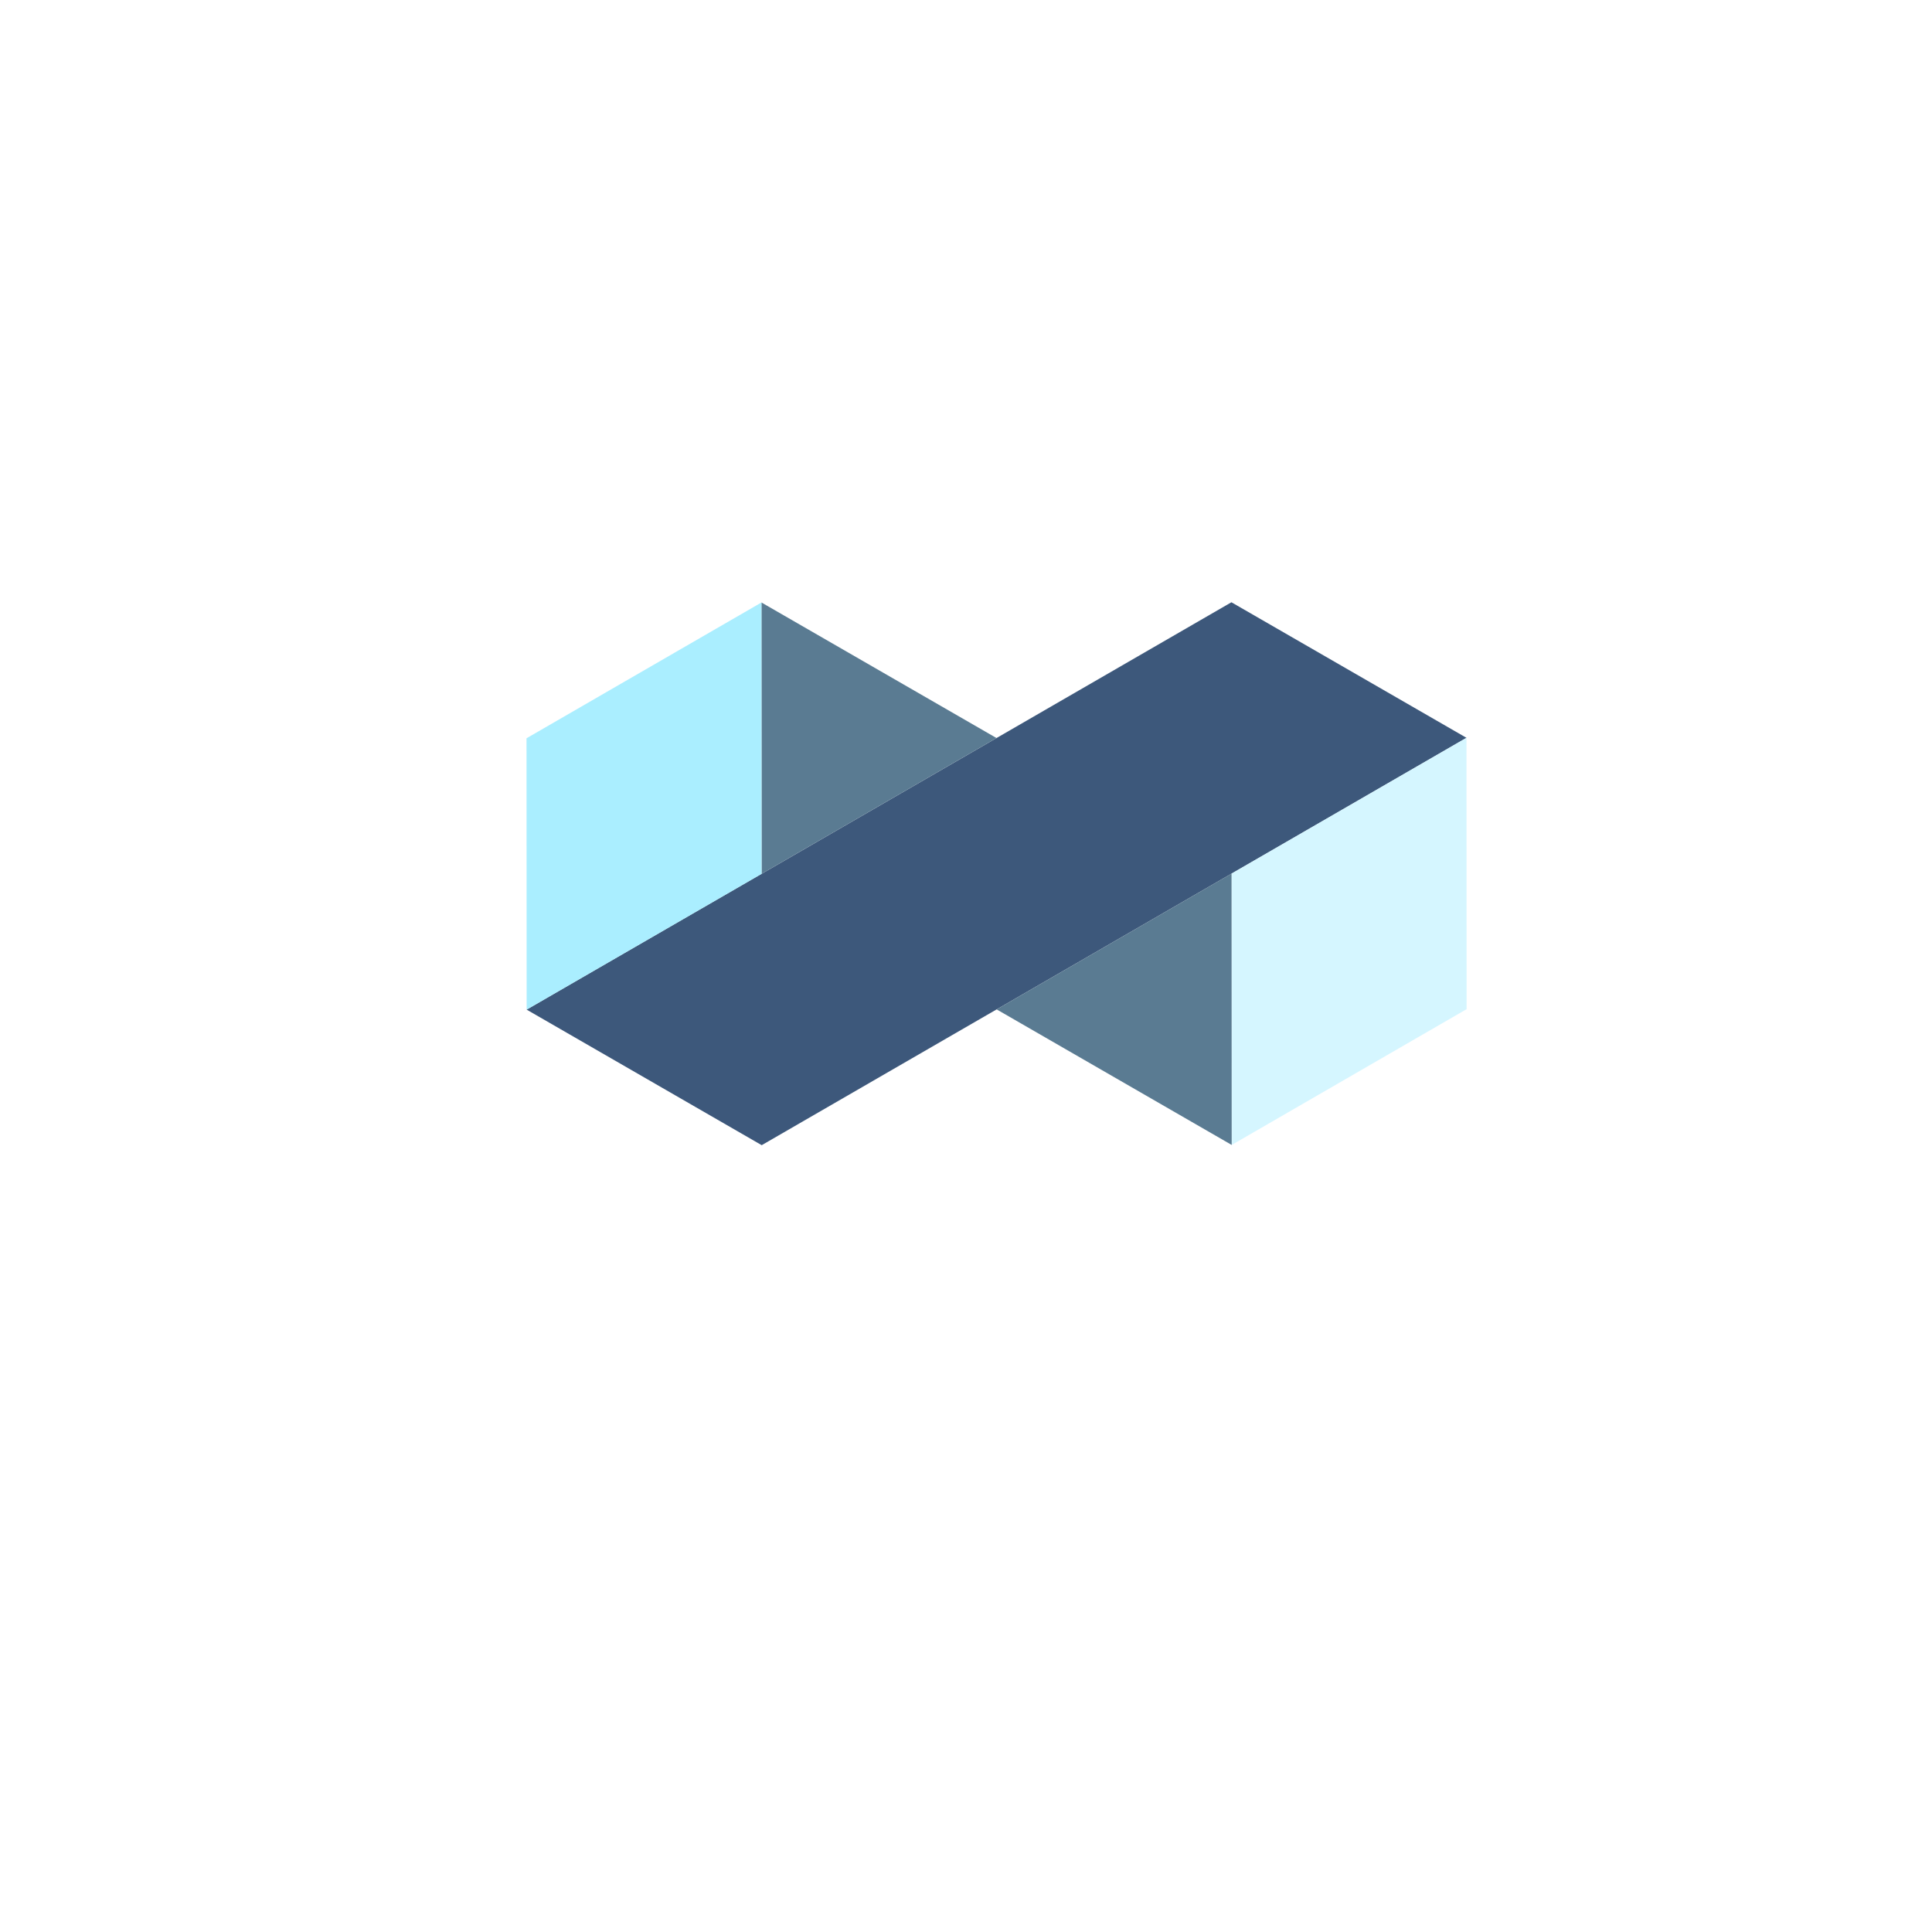
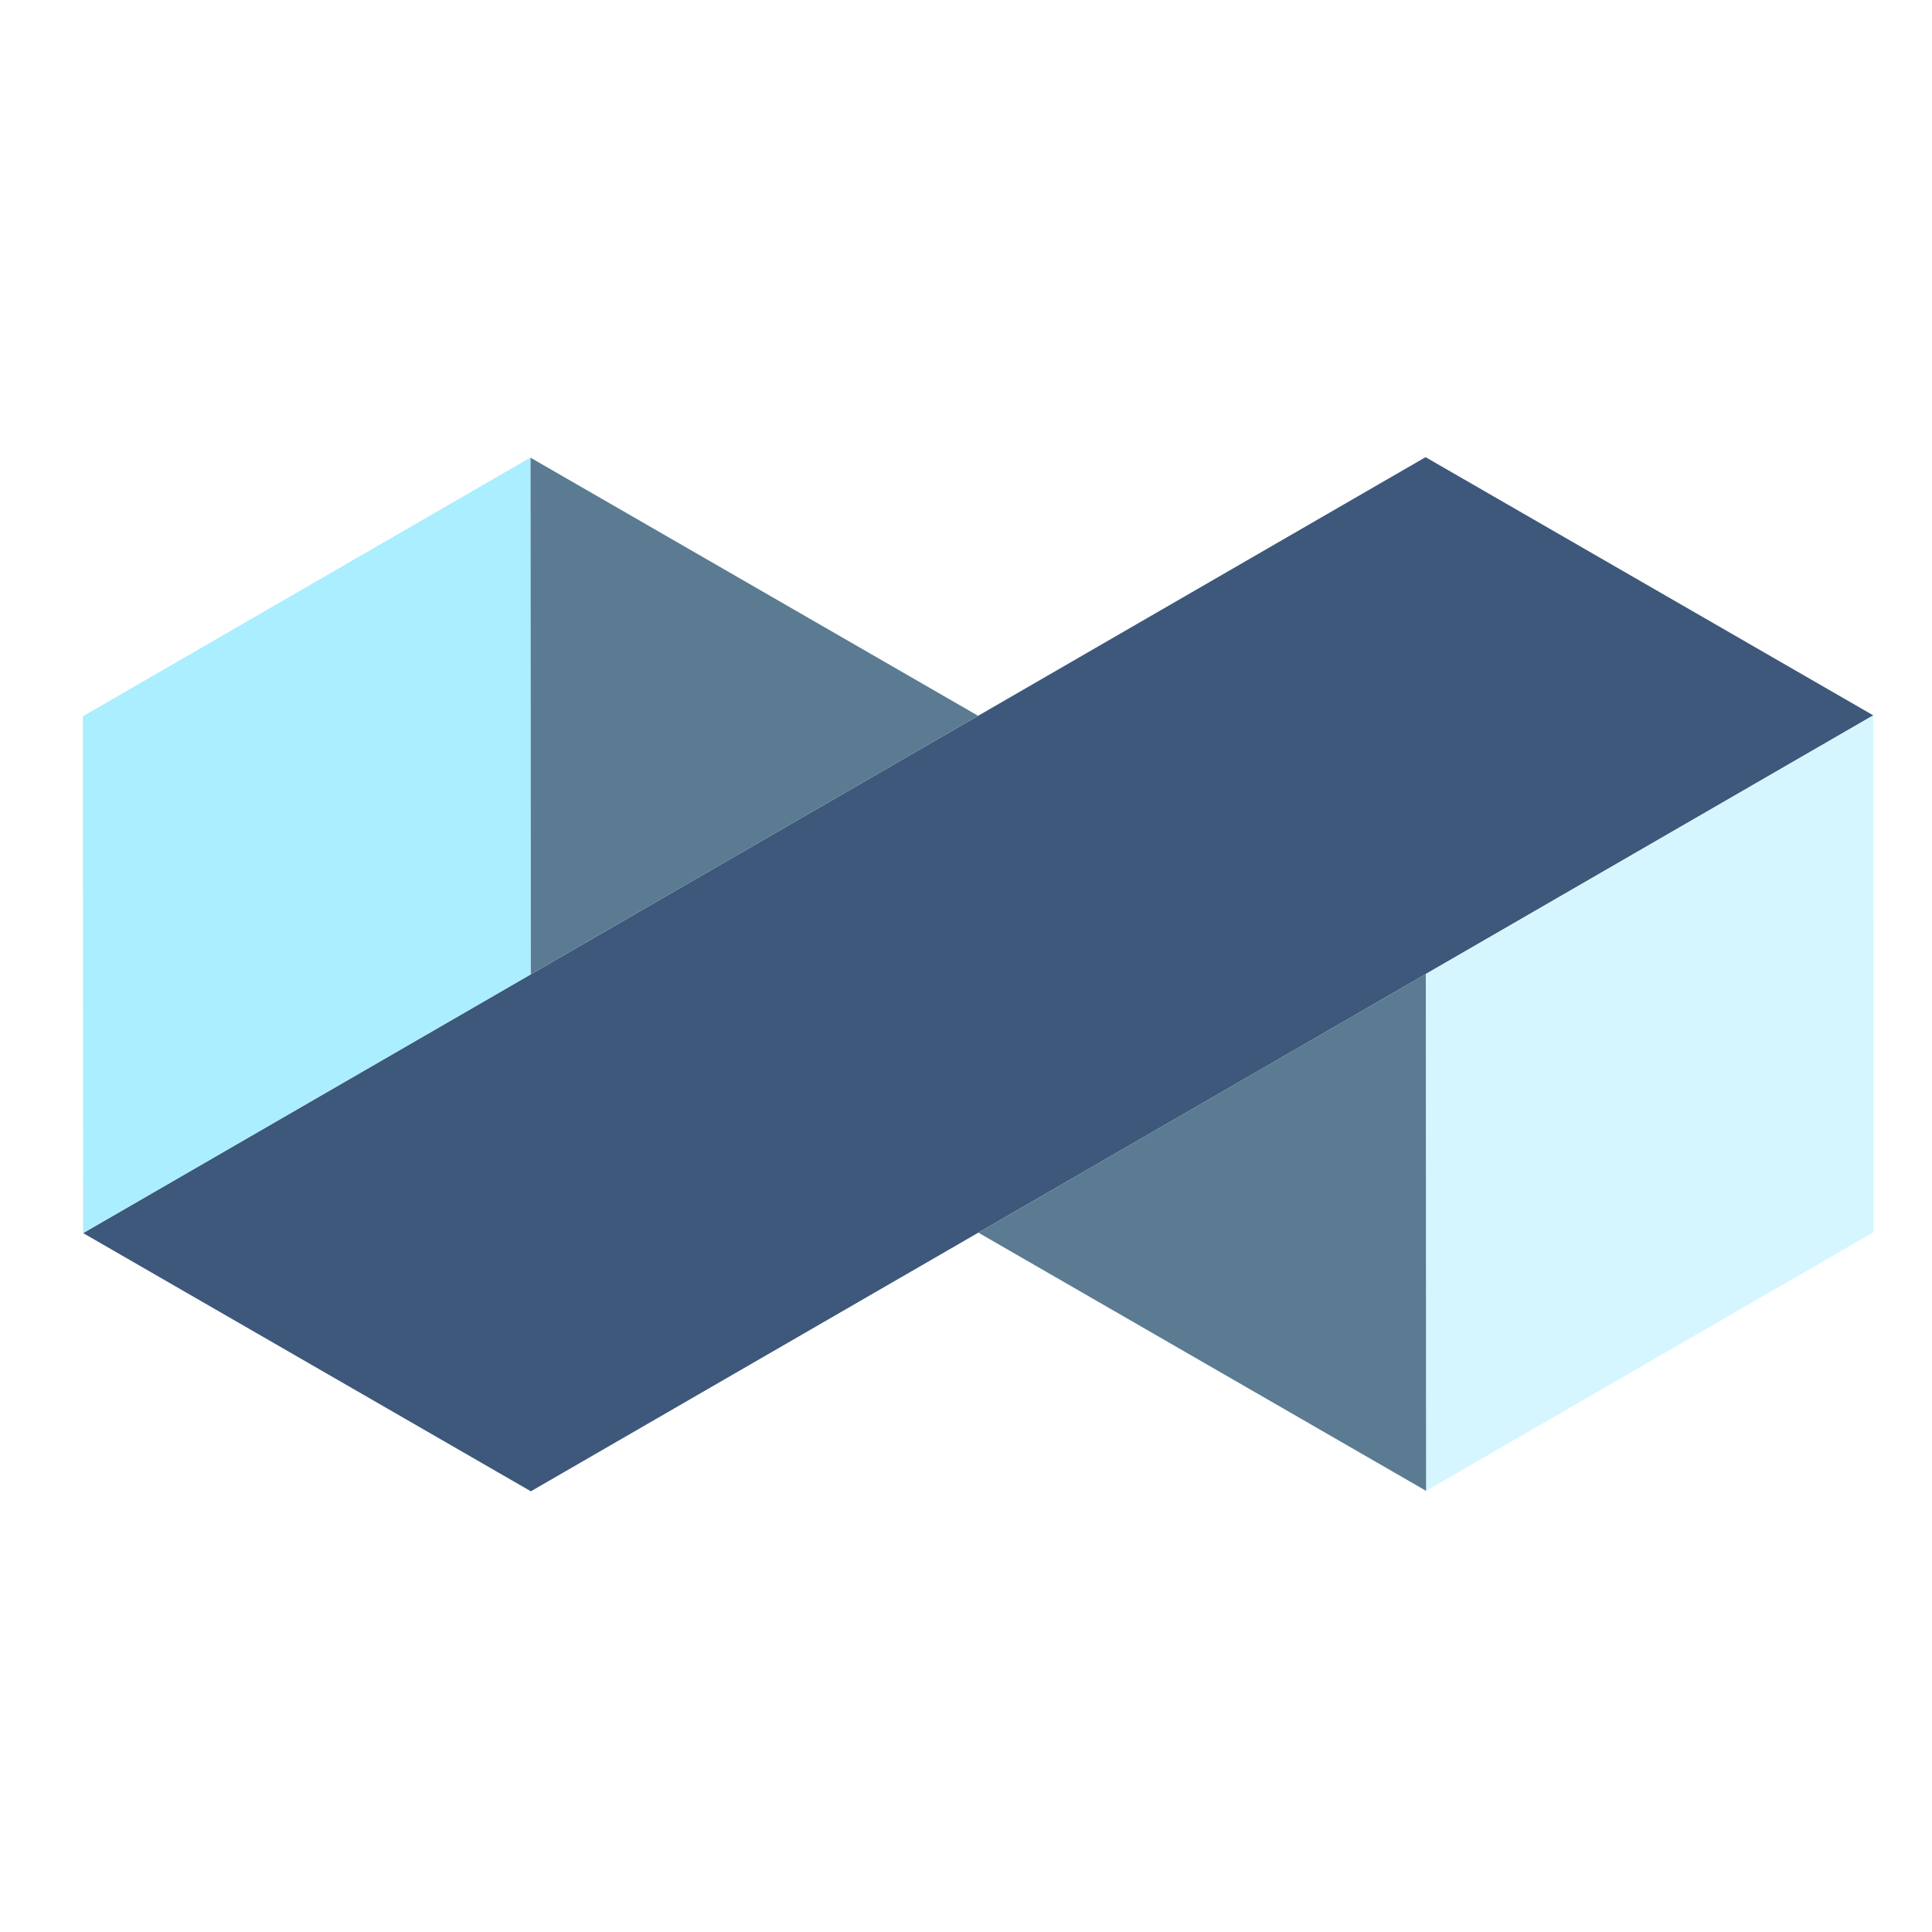
- <svg xmlns="http://www.w3.org/2000/svg" version="1.1" id="svg2" xml:space="preserve" width="4000" height="4000" viewBox="0 0 4000 4000">
+ <svg xmlns="http://www.w3.org/2000/svg" version="1.1" id="svg2" xml:space="preserve" width="2000" height="2000" viewBox="1000 800 2100 2000">
  <defs id="defs6" />
  <g id="g10" transform="matrix(1.333333,0,0,-1.333333,0,4000)">
    <g transform="scale(0.139701)" id="g14">
      <path id="path16" style="fill:#3d587b;fill-opacity:1;fill-rule:nonzero;stroke:none" d="M 13687.4,14780.2 5853.78,10252.3 8466.5,8745.59 16300,13273.5 13687.4,14780.2" />
    </g>
    <g transform="scale(0.139714)" id="g18" style="fill:#d5f6ff">
      <path id="path20" style="fill:#d5f6ff;fill-opacity:1;fill-rule:nonzero;stroke:none" d="m 16300,10256.6 -1.4,3015.8 -2611,-1509.3 1.6,-3015.7 2610.8,1509.2" />
    </g>
    <g transform="scale(0.126654)" id="g22">
      <path id="path24" style="fill:#5a7b92;fill-opacity:1;fill-rule:nonzero;stroke:none" d="m 12217.3,14638.1 -2881.84,1661.9 1.58,-3326.7 2880.26,1664.8" />
    </g>
    <g transform="scale(0.117336)" id="g26">
      <path id="path28" style="fill:#5a7b92;fill-opacity:1;fill-rule:nonzero;stroke:none" d="m 16300,10415.7 -2,3590.9 -3108.7,-1797 3110.7,-1793.9" />
    </g>
    <g transform="scale(0.126654)" id="g30" style="fill:#aaeeff;fill-opacity:1">
      <path id="path32" style="fill:#aaeeff;fill-opacity:1;fill-rule:nonzero;stroke:none" d="m 9337.04,12973.3 -1.58,3326.7 -2880.22,-1664.8 1.59,-3326.7 2880.21,1664.8" />
    </g>
  </g>
</svg>
